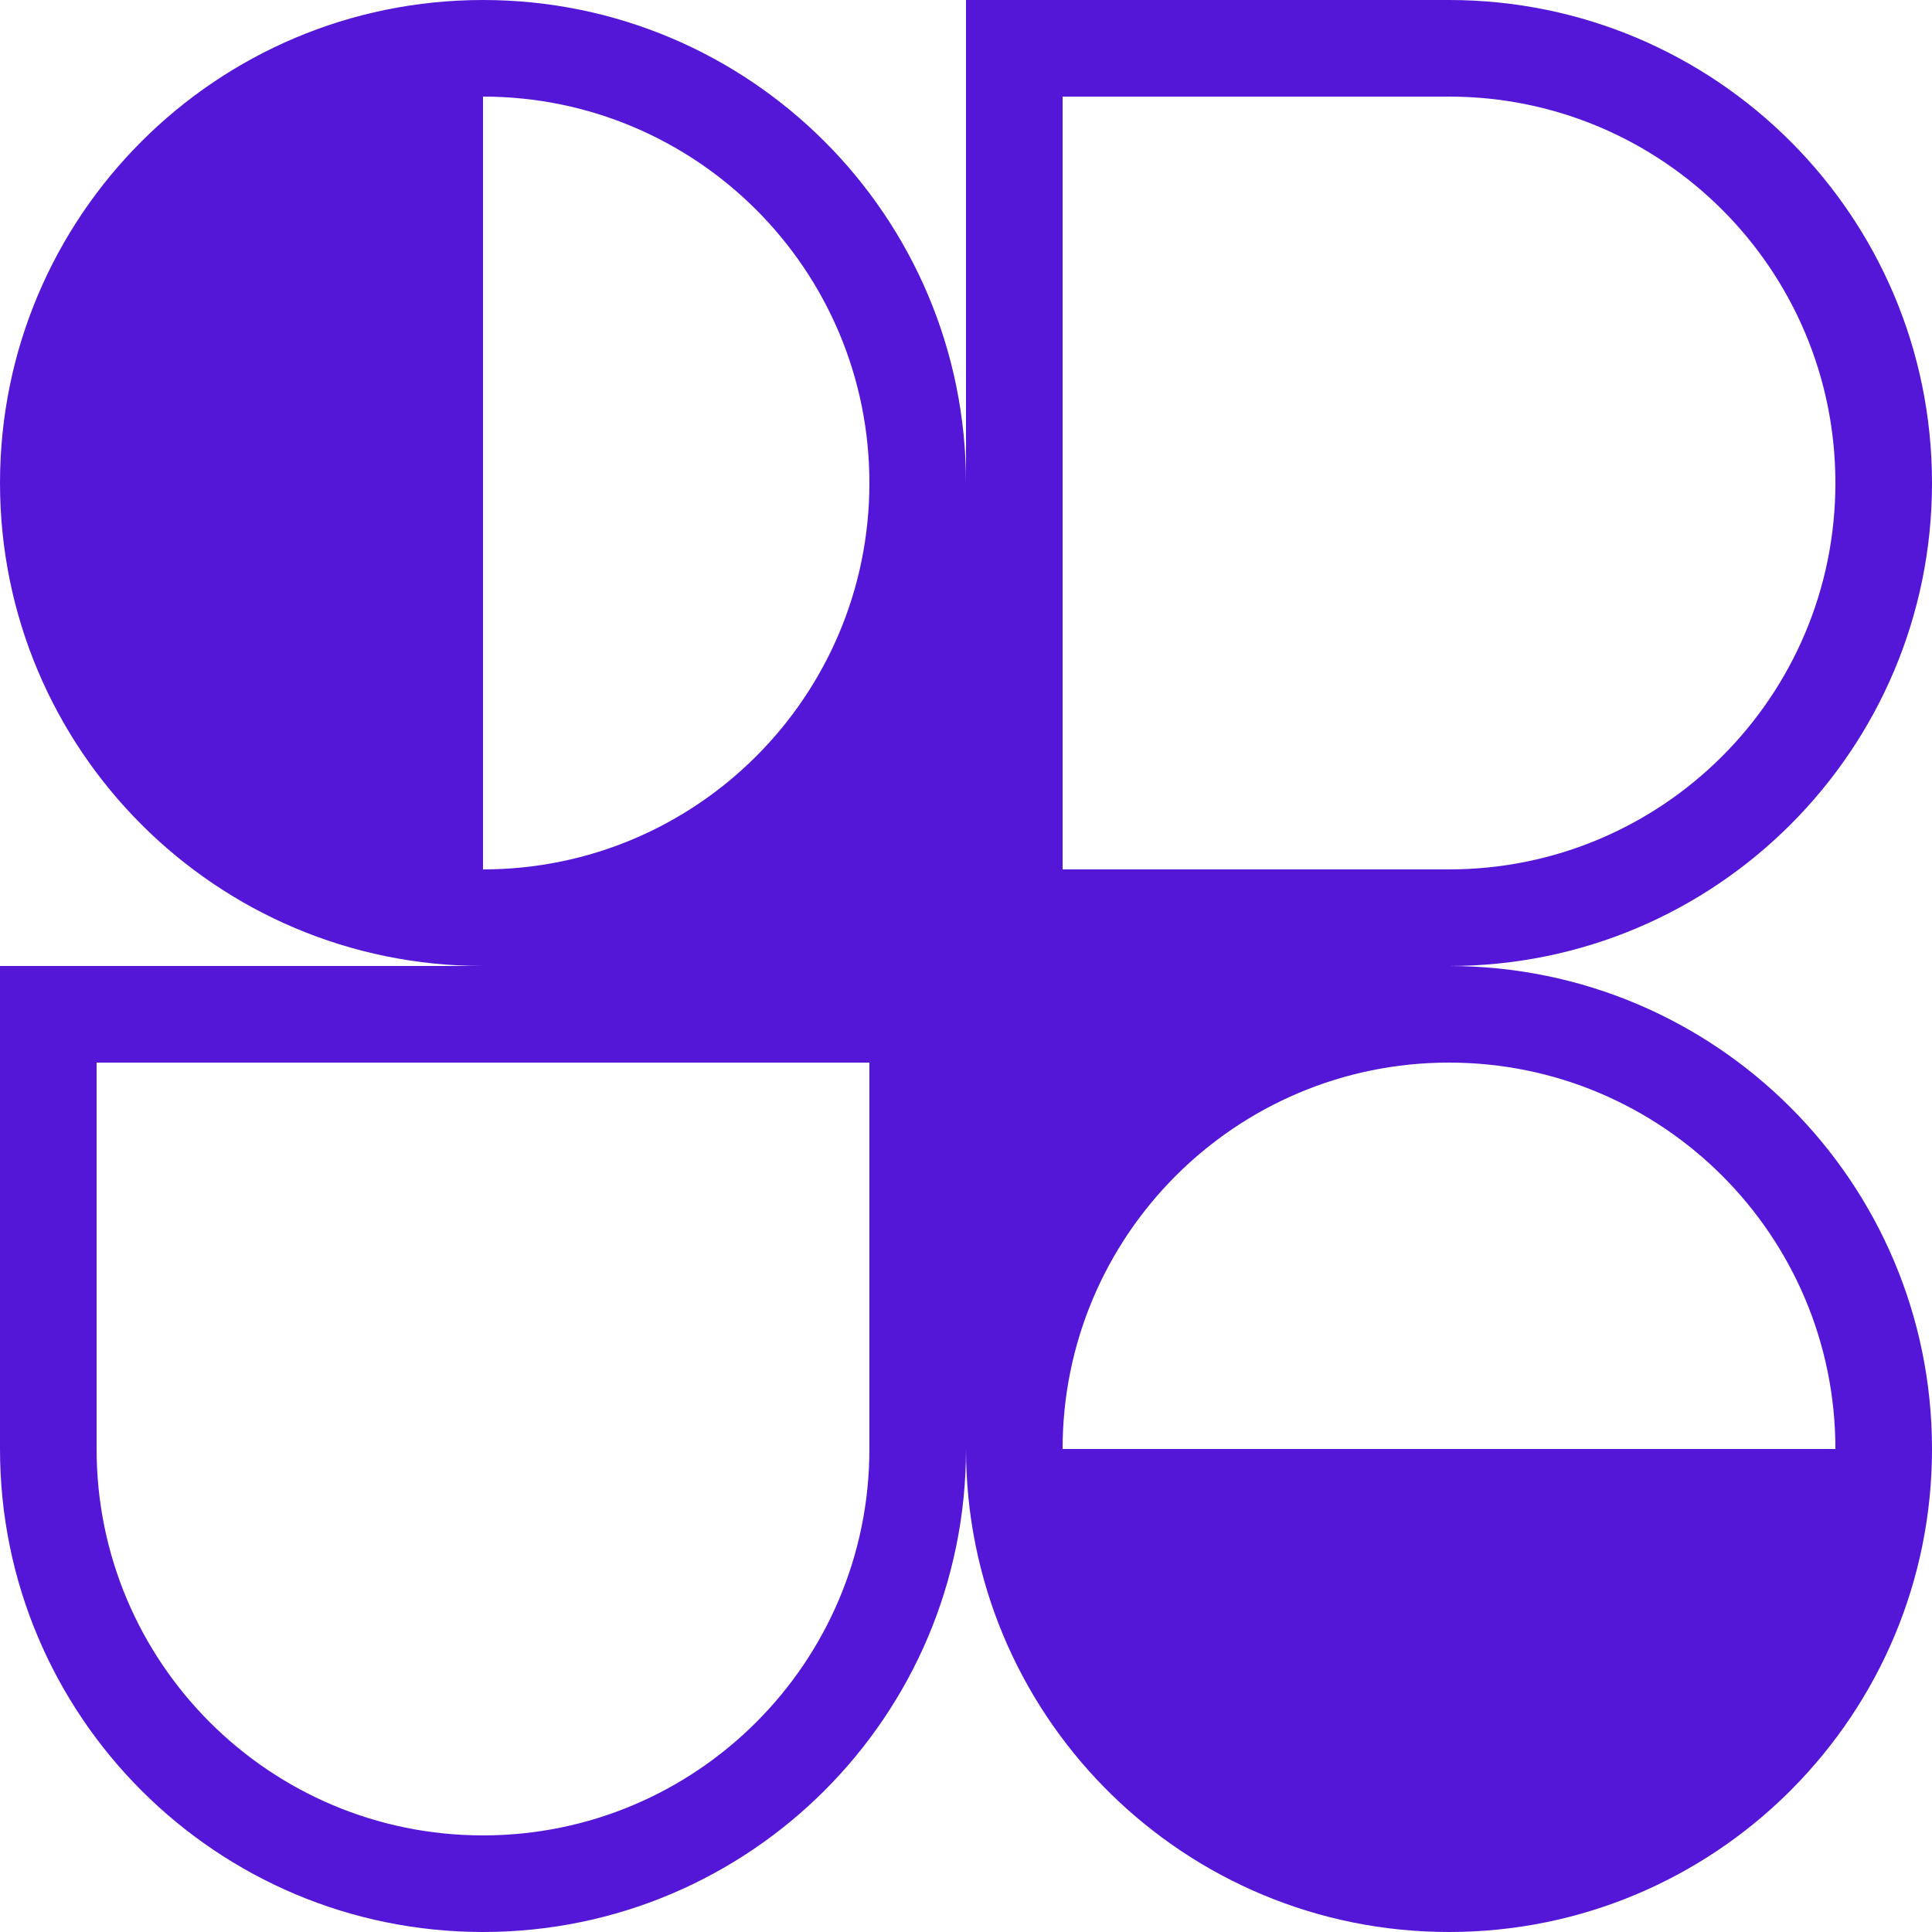
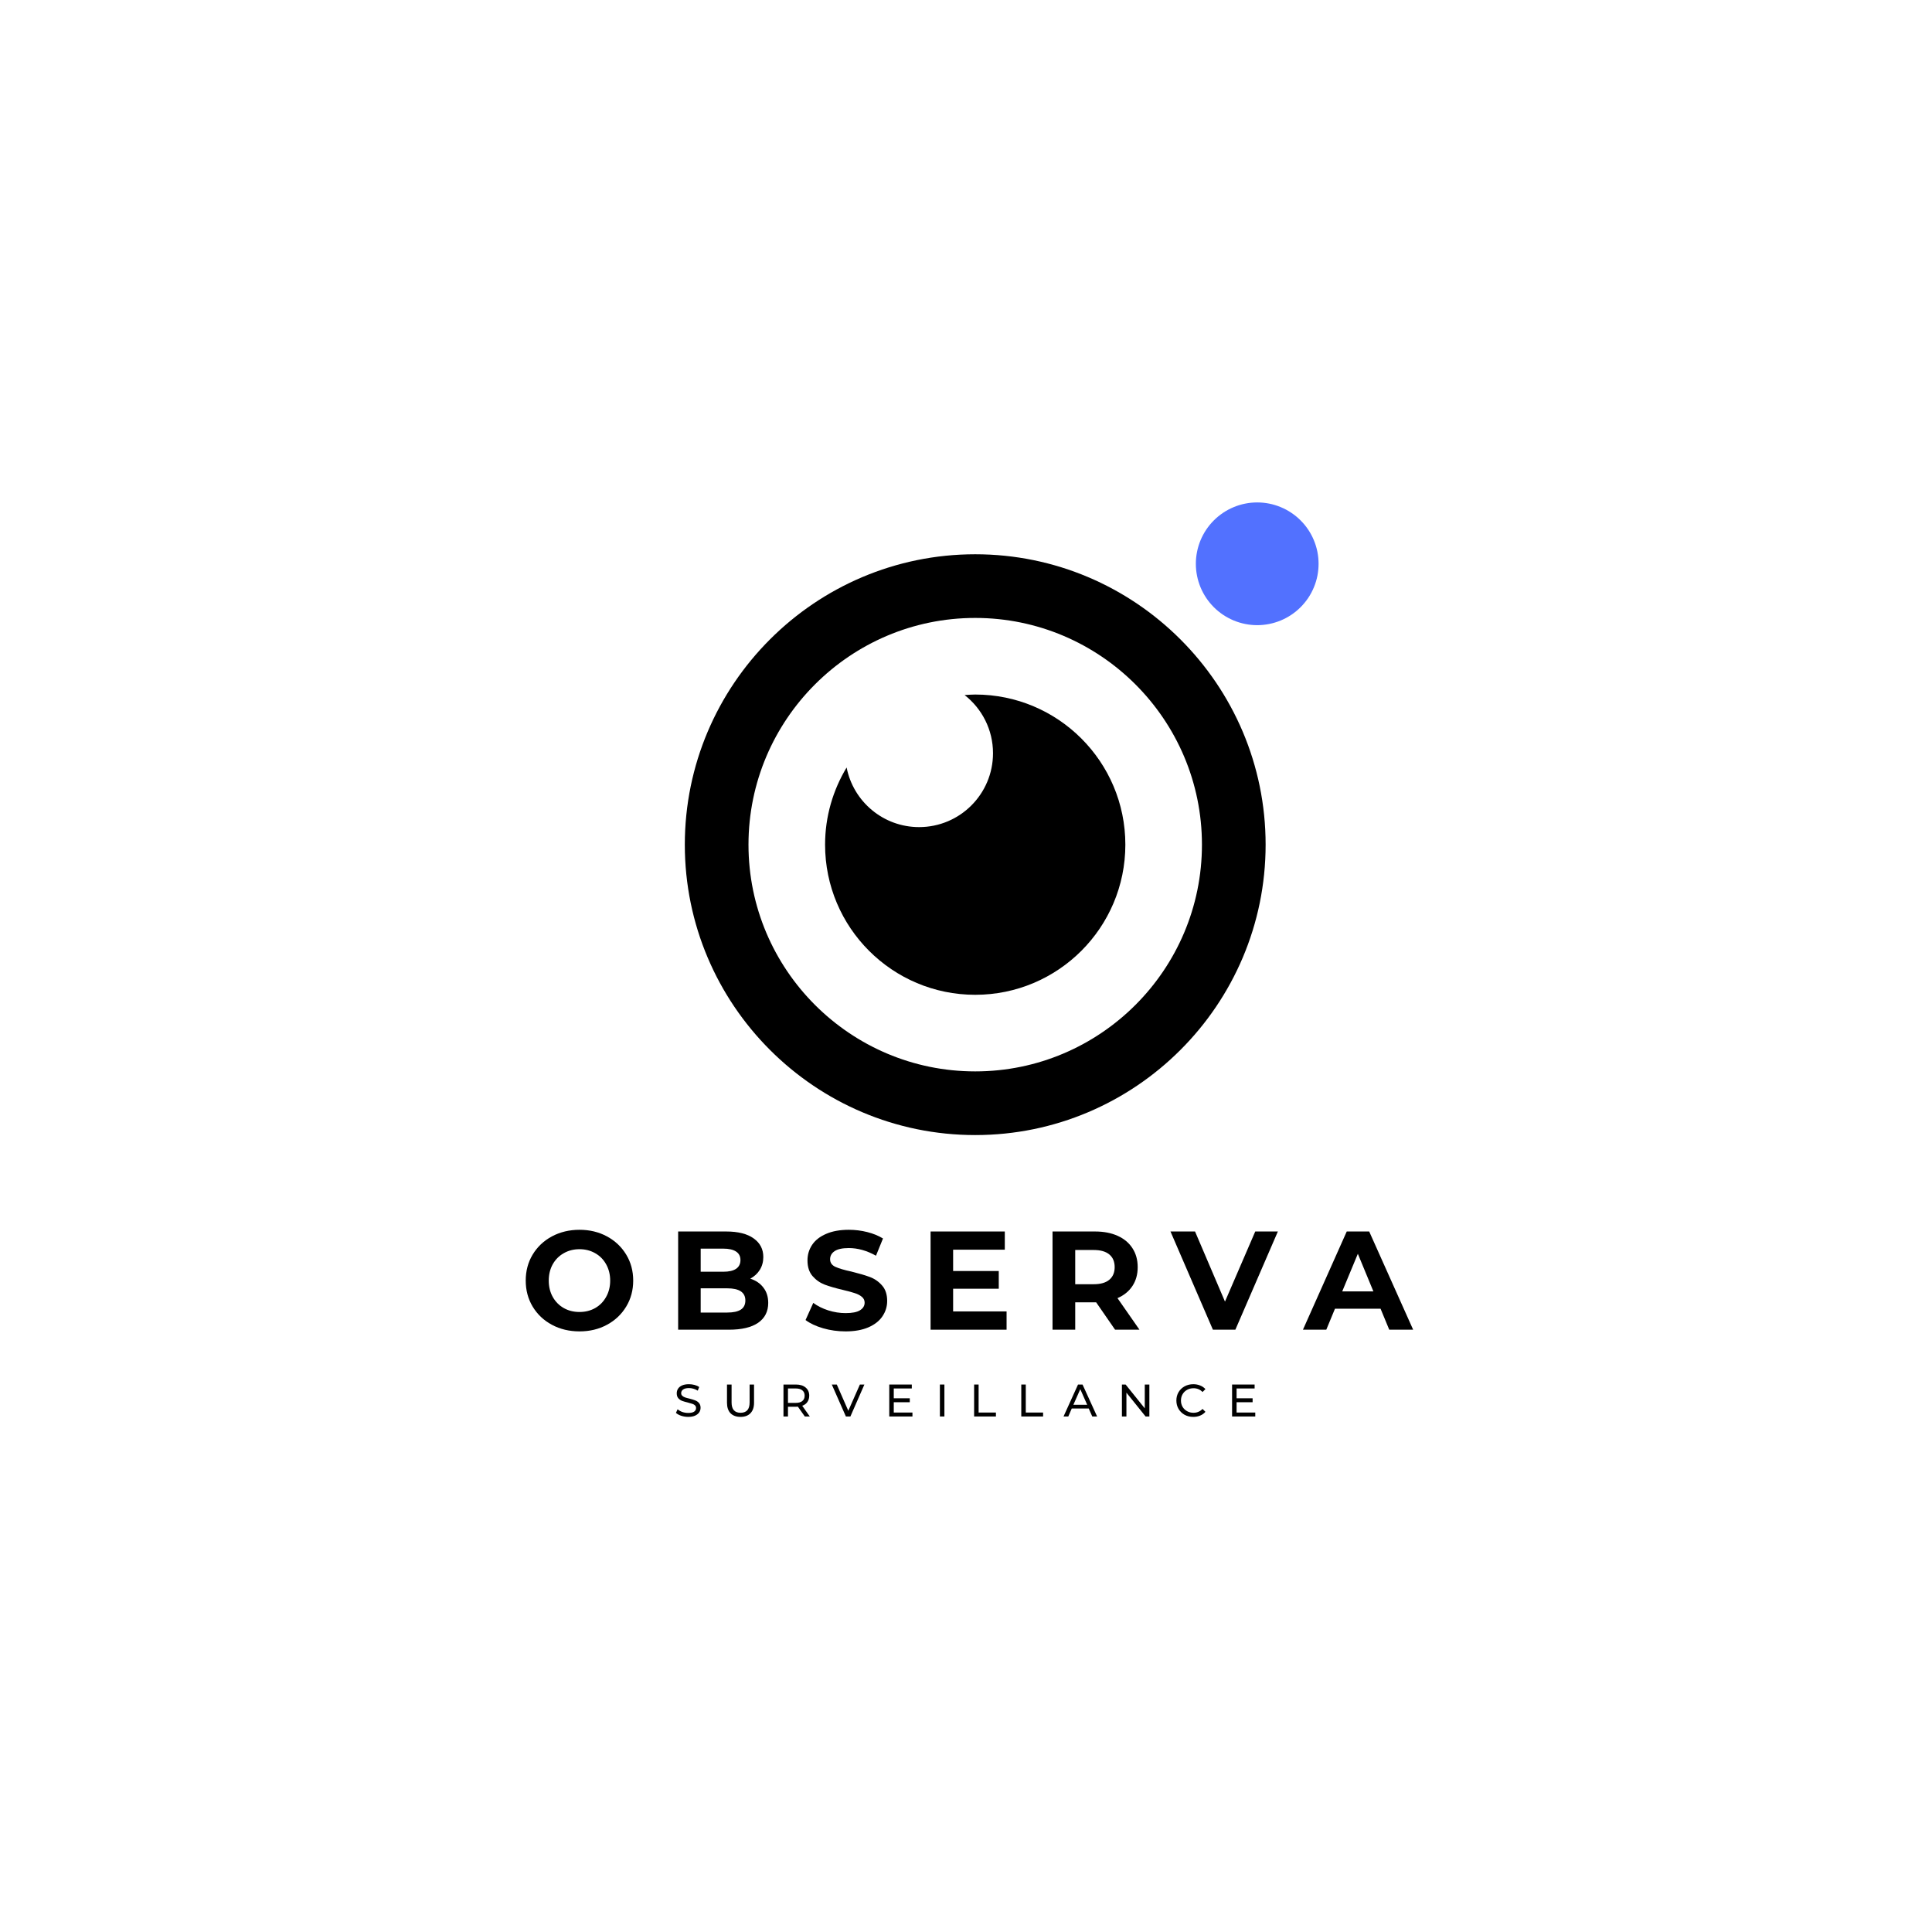
- <svg xmlns="http://www.w3.org/2000/svg" id="logo-85" width="40" height="40" viewBox="0 0 40 40" fill="none">
-   <path class="ccustom" fill-rule="evenodd" clip-rule="evenodd" d="M10 0C15.523 0 20 4.477 20 10V0H30C35.523 0 40 4.477 40 10C40 15.523 35.523 20 30 20C35.523 20 40 24.477 40 30C40 32.742 38.896 35.227 37.108 37.033L37.071 37.071L37.038 37.104C35.231 38.894 32.745 40 30 40C27.274 40 24.803 38.909 22.999 37.141C22.976 37.117 22.952 37.094 22.929 37.071C22.907 37.049 22.885 37.027 22.863 37.005C21.092 35.201 20 32.728 20 30C20 35.523 15.523 40 10 40C4.477 40 0 35.523 0 30V20H10C4.477 20 0 15.523 0 10C0 4.477 4.477 0 10 0ZM18 10C18 14.418 14.418 18 10 18V2C14.418 2 18 5.582 18 10ZM38 30C38 25.582 34.418 22 30 22C25.582 22 22 25.582 22 30H38ZM2 22V30C2 34.418 5.582 38 10 38C14.418 38 18 34.418 18 30V22H2ZM22 18V2L30 2C34.418 2 38 5.582 38 10C38 14.418 34.418 18 30 18H22Z" fill="#5417D7" />
+ <svg xmlns="http://www.w3.org/2000/svg" width="500" zoomAndPan="magnify" viewBox="0 0 375 375" height="500" preserveAspectRatio="xMidYMid meet" version="1.0">
+   <defs>
+     <g />
+     <clipPath id="bc233fc24f">
+       <path d="M 132.965 107 L 246 107 L 246 220.258 L 132.965 220.258 Z M 132.965 107 " clip-rule="nonzero" />
+     </clipPath>
+     <clipPath id="973801b4b7">
+       <path d="M 232 97.258 L 255.965 97.258 L 255.965 122 L 232 122 Z M 232 97.258 " clip-rule="nonzero" />
+     </clipPath>
+   </defs>
+   <g clip-path="url(#bc233fc24f)">
+     <path fill="#000000" d="M 189.289 107.582 C 158.207 107.582 132.922 132.867 132.922 163.949 C 132.922 195.027 158.207 220.316 189.289 220.316 C 220.367 220.316 245.656 195.027 245.656 163.949 C 245.656 132.867 220.367 107.582 189.289 107.582 Z M 189.289 207.957 C 165.023 207.957 145.281 188.215 145.281 163.949 C 145.281 139.684 165.023 119.941 189.289 119.941 C 213.555 119.941 233.297 139.684 233.297 163.949 C 233.297 188.215 213.555 207.957 189.289 207.957 Z M 189.289 207.957 " fill-opacity="1" fill-rule="nonzero" />
+   </g>
+   <path fill="#000000" d="M 189.289 134.809 C 188.594 134.809 187.914 134.863 187.23 134.91 C 190.582 137.535 192.742 141.609 192.742 146.195 C 192.742 154.117 186.32 160.539 178.398 160.539 C 171.426 160.539 165.617 155.562 164.328 148.969 C 161.691 153.348 160.148 158.461 160.148 163.949 C 160.148 180.039 173.195 193.09 189.289 193.09 C 205.379 193.09 218.43 180.039 218.43 163.949 C 218.43 147.855 205.379 134.809 189.289 134.809 Z M 189.289 134.809 " fill-opacity="1" fill-rule="nonzero" />
+   <g clip-path="url(#973801b4b7)">
+     <path fill="#5271ff" d="M 255.934 109.434 C 255.934 110.215 255.859 110.988 255.707 111.758 C 255.555 112.523 255.328 113.27 255.027 113.992 C 254.73 114.715 254.363 115.398 253.93 116.051 C 253.492 116.699 253 117.301 252.445 117.855 C 251.895 118.406 251.293 118.902 250.641 119.336 C 249.992 119.77 249.305 120.137 248.582 120.438 C 247.859 120.734 247.117 120.961 246.348 121.113 C 245.582 121.266 244.809 121.344 244.023 121.344 C 243.242 121.344 242.469 121.266 241.703 121.113 C 240.934 120.961 240.191 120.734 239.469 120.438 C 238.746 120.137 238.059 119.77 237.406 119.336 C 236.758 118.902 236.156 118.406 235.602 117.855 C 235.051 117.301 234.555 116.699 234.121 116.051 C 233.688 115.398 233.32 114.715 233.02 113.992 C 232.723 113.27 232.496 112.523 232.344 111.758 C 232.191 110.988 232.113 110.215 232.113 109.434 C 232.113 108.652 232.191 107.875 232.344 107.109 C 232.496 106.344 232.723 105.598 233.02 104.875 C 233.32 104.152 233.688 103.465 234.121 102.816 C 234.555 102.164 235.051 101.562 235.602 101.012 C 236.156 100.457 236.758 99.965 237.406 99.531 C 238.059 99.094 238.746 98.727 239.469 98.43 C 240.191 98.129 240.934 97.902 241.703 97.75 C 242.469 97.598 243.242 97.523 244.023 97.523 C 244.809 97.523 245.582 97.598 246.348 97.75 C 247.117 97.902 247.859 98.129 248.582 98.43 C 249.305 98.727 249.992 99.094 250.641 99.531 C 251.293 99.965 251.895 100.457 252.445 101.012 C 253 101.562 253.492 102.164 253.93 102.816 C 254.363 103.465 254.73 104.152 255.027 104.875 C 255.328 105.598 255.555 106.344 255.707 107.109 C 255.859 107.875 255.934 108.652 255.934 109.434 Z M 255.934 109.434 " fill-opacity="1" fill-rule="nonzero" />
+   </g>
+   <g fill="#000000" fill-opacity="1">
+     <g transform="translate(100.9822, 258.0933)">
+       <g>
+         <path d="M 11.5 0.328 C 9.52 0.328 7.734 -0.098 6.141 -0.953 C 4.555 -1.805 3.312 -2.984 2.406 -4.484 C 1.508 -5.984 1.062 -7.664 1.062 -9.531 C 1.062 -11.406 1.508 -13.086 2.406 -14.578 C 3.312 -16.078 4.555 -17.254 6.141 -18.109 C 7.734 -18.961 9.52 -19.391 11.5 -19.391 C 13.477 -19.391 15.254 -18.961 16.828 -18.109 C 18.41 -17.254 19.656 -16.078 20.562 -14.578 C 21.469 -13.086 21.922 -11.406 21.922 -9.531 C 21.922 -7.664 21.469 -5.984 20.562 -4.484 C 19.656 -2.984 18.41 -1.805 16.828 -0.953 C 15.254 -0.098 13.477 0.328 11.5 0.328 Z M 11.5 -3.438 C 12.625 -3.438 13.641 -3.691 14.547 -4.203 C 15.453 -4.723 16.16 -5.445 16.672 -6.375 C 17.191 -7.301 17.453 -8.352 17.453 -9.531 C 17.453 -10.707 17.191 -11.758 16.672 -12.688 C 16.16 -13.613 15.453 -14.332 14.547 -14.844 C 13.641 -15.363 12.625 -15.625 11.5 -15.625 C 10.363 -15.625 9.344 -15.363 8.438 -14.844 C 7.531 -14.332 6.816 -13.613 6.297 -12.688 C 5.785 -11.758 5.531 -10.707 5.531 -9.531 C 5.531 -8.352 5.785 -7.301 6.297 -6.375 C 6.816 -5.445 7.531 -4.723 8.438 -4.203 C 9.344 -3.691 10.363 -3.438 11.5 -3.438 Z M 11.5 -3.438 " />
+       </g>
+     </g>
+   </g>
+   <g fill="#000000" fill-opacity="1">
+     <g transform="translate(129.3621, 258.0933)">
+       <g>
+         <path d="M 16.266 -9.906 C 17.348 -9.562 18.195 -8.984 18.812 -8.172 C 19.438 -7.367 19.75 -6.379 19.75 -5.203 C 19.75 -3.535 19.098 -2.25 17.797 -1.344 C 16.492 -0.445 14.602 0 12.125 0 L 2.266 0 L 2.266 -19.062 L 11.578 -19.062 C 13.898 -19.062 15.68 -18.613 16.922 -17.719 C 18.172 -16.832 18.797 -15.629 18.797 -14.109 C 18.797 -13.18 18.57 -12.352 18.125 -11.625 C 17.676 -10.906 17.055 -10.332 16.266 -9.906 Z M 6.641 -15.734 L 6.641 -11.25 L 11.031 -11.25 C 12.113 -11.25 12.938 -11.438 13.5 -11.812 C 14.07 -12.195 14.359 -12.766 14.359 -13.516 C 14.359 -14.254 14.07 -14.805 13.5 -15.172 C 12.938 -15.547 12.113 -15.734 11.031 -15.734 Z M 11.797 -3.328 C 12.953 -3.328 13.828 -3.516 14.422 -3.891 C 15.016 -4.273 15.312 -4.867 15.312 -5.672 C 15.312 -7.242 14.141 -8.031 11.797 -8.031 L 6.641 -8.031 L 6.641 -3.328 Z M 11.797 -3.328 " />
+       </g>
+     </g>
+   </g>
+   <g fill="#000000" fill-opacity="1">
+     <g transform="translate(155.5906, 258.0933)">
+       <g>
+         <path d="M 8.531 0.328 C 7.02 0.328 5.562 0.125 4.156 -0.281 C 2.75 -0.695 1.617 -1.227 0.766 -1.875 L 2.266 -5.203 C 3.078 -4.598 4.047 -4.113 5.172 -3.75 C 6.297 -3.395 7.422 -3.219 8.547 -3.219 C 9.805 -3.219 10.734 -3.398 11.328 -3.766 C 11.93 -4.141 12.234 -4.633 12.234 -5.25 C 12.234 -5.707 12.055 -6.082 11.703 -6.375 C 11.348 -6.676 10.891 -6.914 10.328 -7.094 C 9.773 -7.281 9.031 -7.484 8.094 -7.703 C 6.633 -8.047 5.441 -8.391 4.516 -8.734 C 3.586 -9.086 2.789 -9.645 2.125 -10.406 C 1.469 -11.164 1.141 -12.18 1.141 -13.453 C 1.141 -14.555 1.438 -15.555 2.031 -16.453 C 2.633 -17.359 3.539 -18.07 4.75 -18.594 C 5.957 -19.125 7.43 -19.391 9.172 -19.391 C 10.391 -19.391 11.578 -19.242 12.734 -18.953 C 13.898 -18.66 14.922 -18.242 15.797 -17.703 L 14.438 -14.359 C 12.676 -15.348 10.914 -15.844 9.156 -15.844 C 7.914 -15.844 7 -15.645 6.406 -15.25 C 5.82 -14.852 5.531 -14.328 5.531 -13.672 C 5.531 -13.016 5.867 -12.523 6.547 -12.203 C 7.234 -11.891 8.273 -11.582 9.672 -11.281 C 11.117 -10.926 12.305 -10.578 13.234 -10.234 C 14.16 -9.891 14.953 -9.344 15.609 -8.594 C 16.273 -7.852 16.609 -6.848 16.609 -5.578 C 16.609 -4.492 16.301 -3.5 15.688 -2.594 C 15.082 -1.695 14.172 -0.984 12.953 -0.453 C 11.742 0.066 10.27 0.328 8.531 0.328 Z M 8.531 0.328 " />
+       </g>
+     </g>
+   </g>
+   <g fill="#000000" fill-opacity="1">
+     <g transform="translate(178.3602, 258.0933)">
+       <g>
+         <path d="M 17.016 -3.547 L 17.016 0 L 2.266 0 L 2.266 -19.062 L 16.672 -19.062 L 16.672 -15.531 L 6.641 -15.531 L 6.641 -11.391 L 15.5 -11.391 L 15.5 -7.953 L 6.641 -7.953 L 6.641 -3.547 Z M 17.016 -3.547 " />
+       </g>
+     </g>
+   </g>
+   <g fill="#000000" fill-opacity="1">
+     <g transform="translate(202.0286, 258.0933)">
+       <g>
+         <path d="M 14.406 0 L 10.734 -5.312 L 6.672 -5.312 L 6.672 0 L 2.266 0 L 2.266 -19.062 L 10.516 -19.062 C 12.203 -19.062 13.664 -18.781 14.906 -18.219 C 16.156 -17.656 17.113 -16.852 17.781 -15.812 C 18.457 -14.781 18.797 -13.555 18.797 -12.141 C 18.797 -10.723 18.453 -9.5 17.766 -8.469 C 17.086 -7.445 16.125 -6.664 14.875 -6.125 L 19.141 0 Z M 14.328 -12.141 C 14.328 -13.211 13.977 -14.035 13.281 -14.609 C 12.594 -15.18 11.586 -15.469 10.266 -15.469 L 6.672 -15.469 L 6.672 -8.828 L 10.266 -8.828 C 11.586 -8.828 12.594 -9.113 13.281 -9.688 C 13.977 -10.27 14.328 -11.086 14.328 -12.141 Z M 14.328 -12.141 " />
+       </g>
+     </g>
+   </g>
+   <g fill="#000000" fill-opacity="1">
+     <g transform="translate(227.44, 258.0933)">
+       <g>
+         <path d="M 20.594 -19.062 L 12.344 0 L 7.984 0 L -0.25 -19.062 L 4.516 -19.062 L 10.328 -5.453 L 16.203 -19.062 Z M 20.594 -19.062 " />
+       </g>
+     </g>
+   </g>
+   <g fill="#000000" fill-opacity="1">
+     <g transform="translate(253.151, 258.0933)">
+       <g>
+         <path d="M 14.812 -4.078 L 5.969 -4.078 L 4.281 0 L -0.25 0 L 8.25 -19.062 L 12.609 -19.062 L 21.141 0 L 16.5 0 Z M 13.422 -7.438 L 10.406 -14.734 L 7.375 -7.438 Z M 13.422 -7.438 " />
+       </g>
+     </g>
+   </g>
+   <g fill="#000000" fill-opacity="1">
+     <g transform="translate(130.8397, 274.9384)">
+       <g>
+         <path d="M 2.734 0.078 C 2.266 0.078 1.812 0.004 1.375 -0.141 C 0.945 -0.285 0.609 -0.473 0.359 -0.703 L 0.688 -1.406 C 0.926 -1.188 1.227 -1.008 1.594 -0.875 C 1.969 -0.75 2.348 -0.688 2.734 -0.688 C 3.254 -0.688 3.641 -0.77 3.891 -0.938 C 4.141 -1.113 4.266 -1.348 4.266 -1.641 C 4.266 -1.848 4.195 -2.02 4.062 -2.156 C 3.926 -2.289 3.754 -2.391 3.547 -2.453 C 3.348 -2.523 3.062 -2.609 2.688 -2.703 C 2.219 -2.816 1.836 -2.926 1.547 -3.031 C 1.266 -3.145 1.02 -3.316 0.812 -3.547 C 0.613 -3.785 0.516 -4.102 0.516 -4.5 C 0.516 -4.832 0.598 -5.129 0.766 -5.391 C 0.941 -5.66 1.207 -5.875 1.562 -6.031 C 1.914 -6.188 2.359 -6.266 2.891 -6.266 C 3.254 -6.266 3.613 -6.219 3.969 -6.125 C 4.32 -6.031 4.625 -5.895 4.875 -5.719 L 4.594 -5.016 C 4.332 -5.18 4.051 -5.305 3.75 -5.391 C 3.457 -5.473 3.172 -5.516 2.891 -5.516 C 2.391 -5.516 2.008 -5.422 1.75 -5.234 C 1.5 -5.055 1.375 -4.82 1.375 -4.531 C 1.375 -4.32 1.445 -4.148 1.594 -4.016 C 1.738 -3.879 1.914 -3.773 2.125 -3.703 C 2.332 -3.629 2.617 -3.551 2.984 -3.469 C 3.441 -3.352 3.812 -3.238 4.094 -3.125 C 4.383 -3.02 4.629 -2.852 4.828 -2.625 C 5.035 -2.395 5.141 -2.082 5.141 -1.688 C 5.141 -1.363 5.051 -1.066 4.875 -0.797 C 4.695 -0.535 4.426 -0.32 4.062 -0.156 C 3.707 0 3.266 0.078 2.734 0.078 Z M 2.734 0.078 " />
+       </g>
+     </g>
+   </g>
+   <g fill="#000000" fill-opacity="1">
+     <g transform="translate(140.2342, 274.9384)">
+       <g>
+         <path d="M 3.5 0.078 C 2.676 0.078 2.031 -0.156 1.562 -0.625 C 1.102 -1.102 0.875 -1.785 0.875 -2.672 L 0.875 -6.203 L 1.766 -6.203 L 1.766 -2.719 C 1.766 -1.383 2.348 -0.719 3.516 -0.719 C 4.078 -0.719 4.508 -0.879 4.812 -1.203 C 5.113 -1.535 5.266 -2.039 5.266 -2.719 L 5.266 -6.203 L 6.125 -6.203 L 6.125 -2.672 C 6.125 -1.785 5.891 -1.102 5.422 -0.625 C 4.961 -0.156 4.32 0.078 3.5 0.078 Z M 3.5 0.078 " />
+       </g>
+     </g>
+   </g>
+   <g fill="#000000" fill-opacity="1">
+     <g transform="translate(151.1341, 274.9384)">
+       <g>
+         <path d="M 5.078 0 L 3.734 -1.906 C 3.566 -1.895 3.438 -1.891 3.344 -1.891 L 1.812 -1.891 L 1.812 0 L 0.938 0 L 0.938 -6.203 L 3.344 -6.203 C 4.145 -6.203 4.773 -6.008 5.234 -5.625 C 5.703 -5.238 5.938 -4.711 5.938 -4.047 C 5.938 -3.566 5.816 -3.156 5.578 -2.812 C 5.348 -2.477 5.016 -2.234 4.578 -2.078 L 6.047 0 Z M 3.328 -2.641 C 3.879 -2.641 4.301 -2.758 4.594 -3 C 4.895 -3.238 5.047 -3.586 5.047 -4.047 C 5.047 -4.492 4.895 -4.836 4.594 -5.078 C 4.301 -5.316 3.879 -5.438 3.328 -5.438 L 1.812 -5.438 L 1.812 -2.641 Z M 3.328 -2.641 " />
+       </g>
+     </g>
+   </g>
+   <g fill="#000000" fill-opacity="1">
+     <g transform="translate(161.4672, 274.9384)">
+       <g>
+         <path d="M 6.312 -6.203 L 3.594 0 L 2.719 0 L -0.016 -6.203 L 0.953 -6.203 L 3.188 -1.109 L 5.438 -6.203 Z M 6.312 -6.203 " />
+       </g>
+     </g>
+   </g>
+   <g fill="#000000" fill-opacity="1">
+     <g transform="translate(171.6675, 274.9384)">
+       <g>
+         <path d="M 5.438 -0.766 L 5.438 0 L 0.938 0 L 0.938 -6.203 L 5.312 -6.203 L 5.312 -5.438 L 1.812 -5.438 L 1.812 -3.531 L 4.922 -3.531 L 4.922 -2.766 L 1.812 -2.766 L 1.812 -0.766 Z M 5.438 -0.766 " />
+       </g>
+     </g>
+   </g>
+   <g fill="#000000" fill-opacity="1">
+     <g transform="translate(181.4959, 274.9384)">
+       <g>
+         <path d="M 0.938 -6.203 L 1.812 -6.203 L 1.812 0 L 0.938 0 Z M 0.938 -6.203 " />
+       </g>
+     </g>
+   </g>
+   <g fill="#000000" fill-opacity="1">
+     <g transform="translate(188.1368, 274.9384)">
+       <g>
+         <path d="M 0.938 -6.203 L 1.812 -6.203 L 1.812 -0.766 L 5.172 -0.766 L 5.172 0 L 0.938 0 Z M 0.938 -6.203 " />
+       </g>
+     </g>
+   </g>
+   <g fill="#000000" fill-opacity="1">
+     <g transform="translate(197.2922, 274.9384)">
+       <g>
+         <path d="M 0.938 -6.203 L 1.812 -6.203 L 1.812 -0.766 L 5.172 -0.766 L 5.172 0 L 0.938 0 Z M 0.938 -6.203 " />
+       </g>
+     </g>
+   </g>
+   <g fill="#000000" fill-opacity="1">
+     <g transform="translate(206.4477, 274.9384)">
+       <g>
+         <path d="M 4.875 -1.547 L 1.578 -1.547 L 0.906 0 L -0.016 0 L 2.797 -6.203 L 3.672 -6.203 L 6.5 0 L 5.562 0 Z M 4.578 -2.266 L 3.234 -5.297 L 1.891 -2.266 Z M 4.578 -2.266 " />
+       </g>
+     </g>
+   </g>
+   <g fill="#000000" fill-opacity="1">
+     <g transform="translate(216.8251, 274.9384)">
+       <g>
+         <path d="M 6.266 -6.203 L 6.266 0 L 5.531 0 L 1.812 -4.625 L 1.812 0 L 0.938 0 L 0.938 -6.203 L 1.656 -6.203 L 5.375 -1.578 L 5.375 -6.203 Z M 6.266 -6.203 " />
+       </g>
+     </g>
+   </g>
+   <g fill="#000000" fill-opacity="1">
+     <g transform="translate(227.9109, 274.9384)">
+       <g>
+         <path d="M 3.703 0.078 C 3.078 0.078 2.516 -0.055 2.016 -0.328 C 1.523 -0.609 1.133 -0.988 0.844 -1.469 C 0.562 -1.957 0.422 -2.5 0.422 -3.094 C 0.422 -3.695 0.562 -4.238 0.844 -4.719 C 1.133 -5.207 1.531 -5.586 2.031 -5.859 C 2.531 -6.129 3.094 -6.266 3.719 -6.266 C 4.195 -6.266 4.633 -6.18 5.031 -6.016 C 5.438 -5.859 5.781 -5.625 6.062 -5.312 L 5.5 -4.75 C 5.031 -5.238 4.445 -5.484 3.75 -5.484 C 3.289 -5.484 2.875 -5.379 2.5 -5.172 C 2.125 -4.961 1.832 -4.676 1.625 -4.312 C 1.414 -3.957 1.312 -3.551 1.312 -3.094 C 1.312 -2.645 1.414 -2.238 1.625 -1.875 C 1.832 -1.52 2.125 -1.238 2.5 -1.031 C 2.875 -0.82 3.289 -0.719 3.75 -0.719 C 4.438 -0.719 5.02 -0.969 5.5 -1.469 L 6.062 -0.906 C 5.781 -0.582 5.438 -0.336 5.031 -0.172 C 4.633 -0.004 4.191 0.078 3.703 0.078 Z M 3.703 0.078 " />
+       </g>
+     </g>
+   </g>
+   <g fill="#000000" fill-opacity="1">
+     <g transform="translate(238.2086, 274.9384)">
+       <g>
+         <path d="M 5.438 -0.766 L 5.438 0 L 0.938 0 L 0.938 -6.203 L 5.312 -6.203 L 5.312 -5.438 L 1.812 -5.438 L 1.812 -3.531 L 4.922 -3.531 L 4.922 -2.766 L 1.812 -2.766 L 1.812 -0.766 Z M 5.438 -0.766 " />
+       </g>
+     </g>
+   </g>
</svg>
